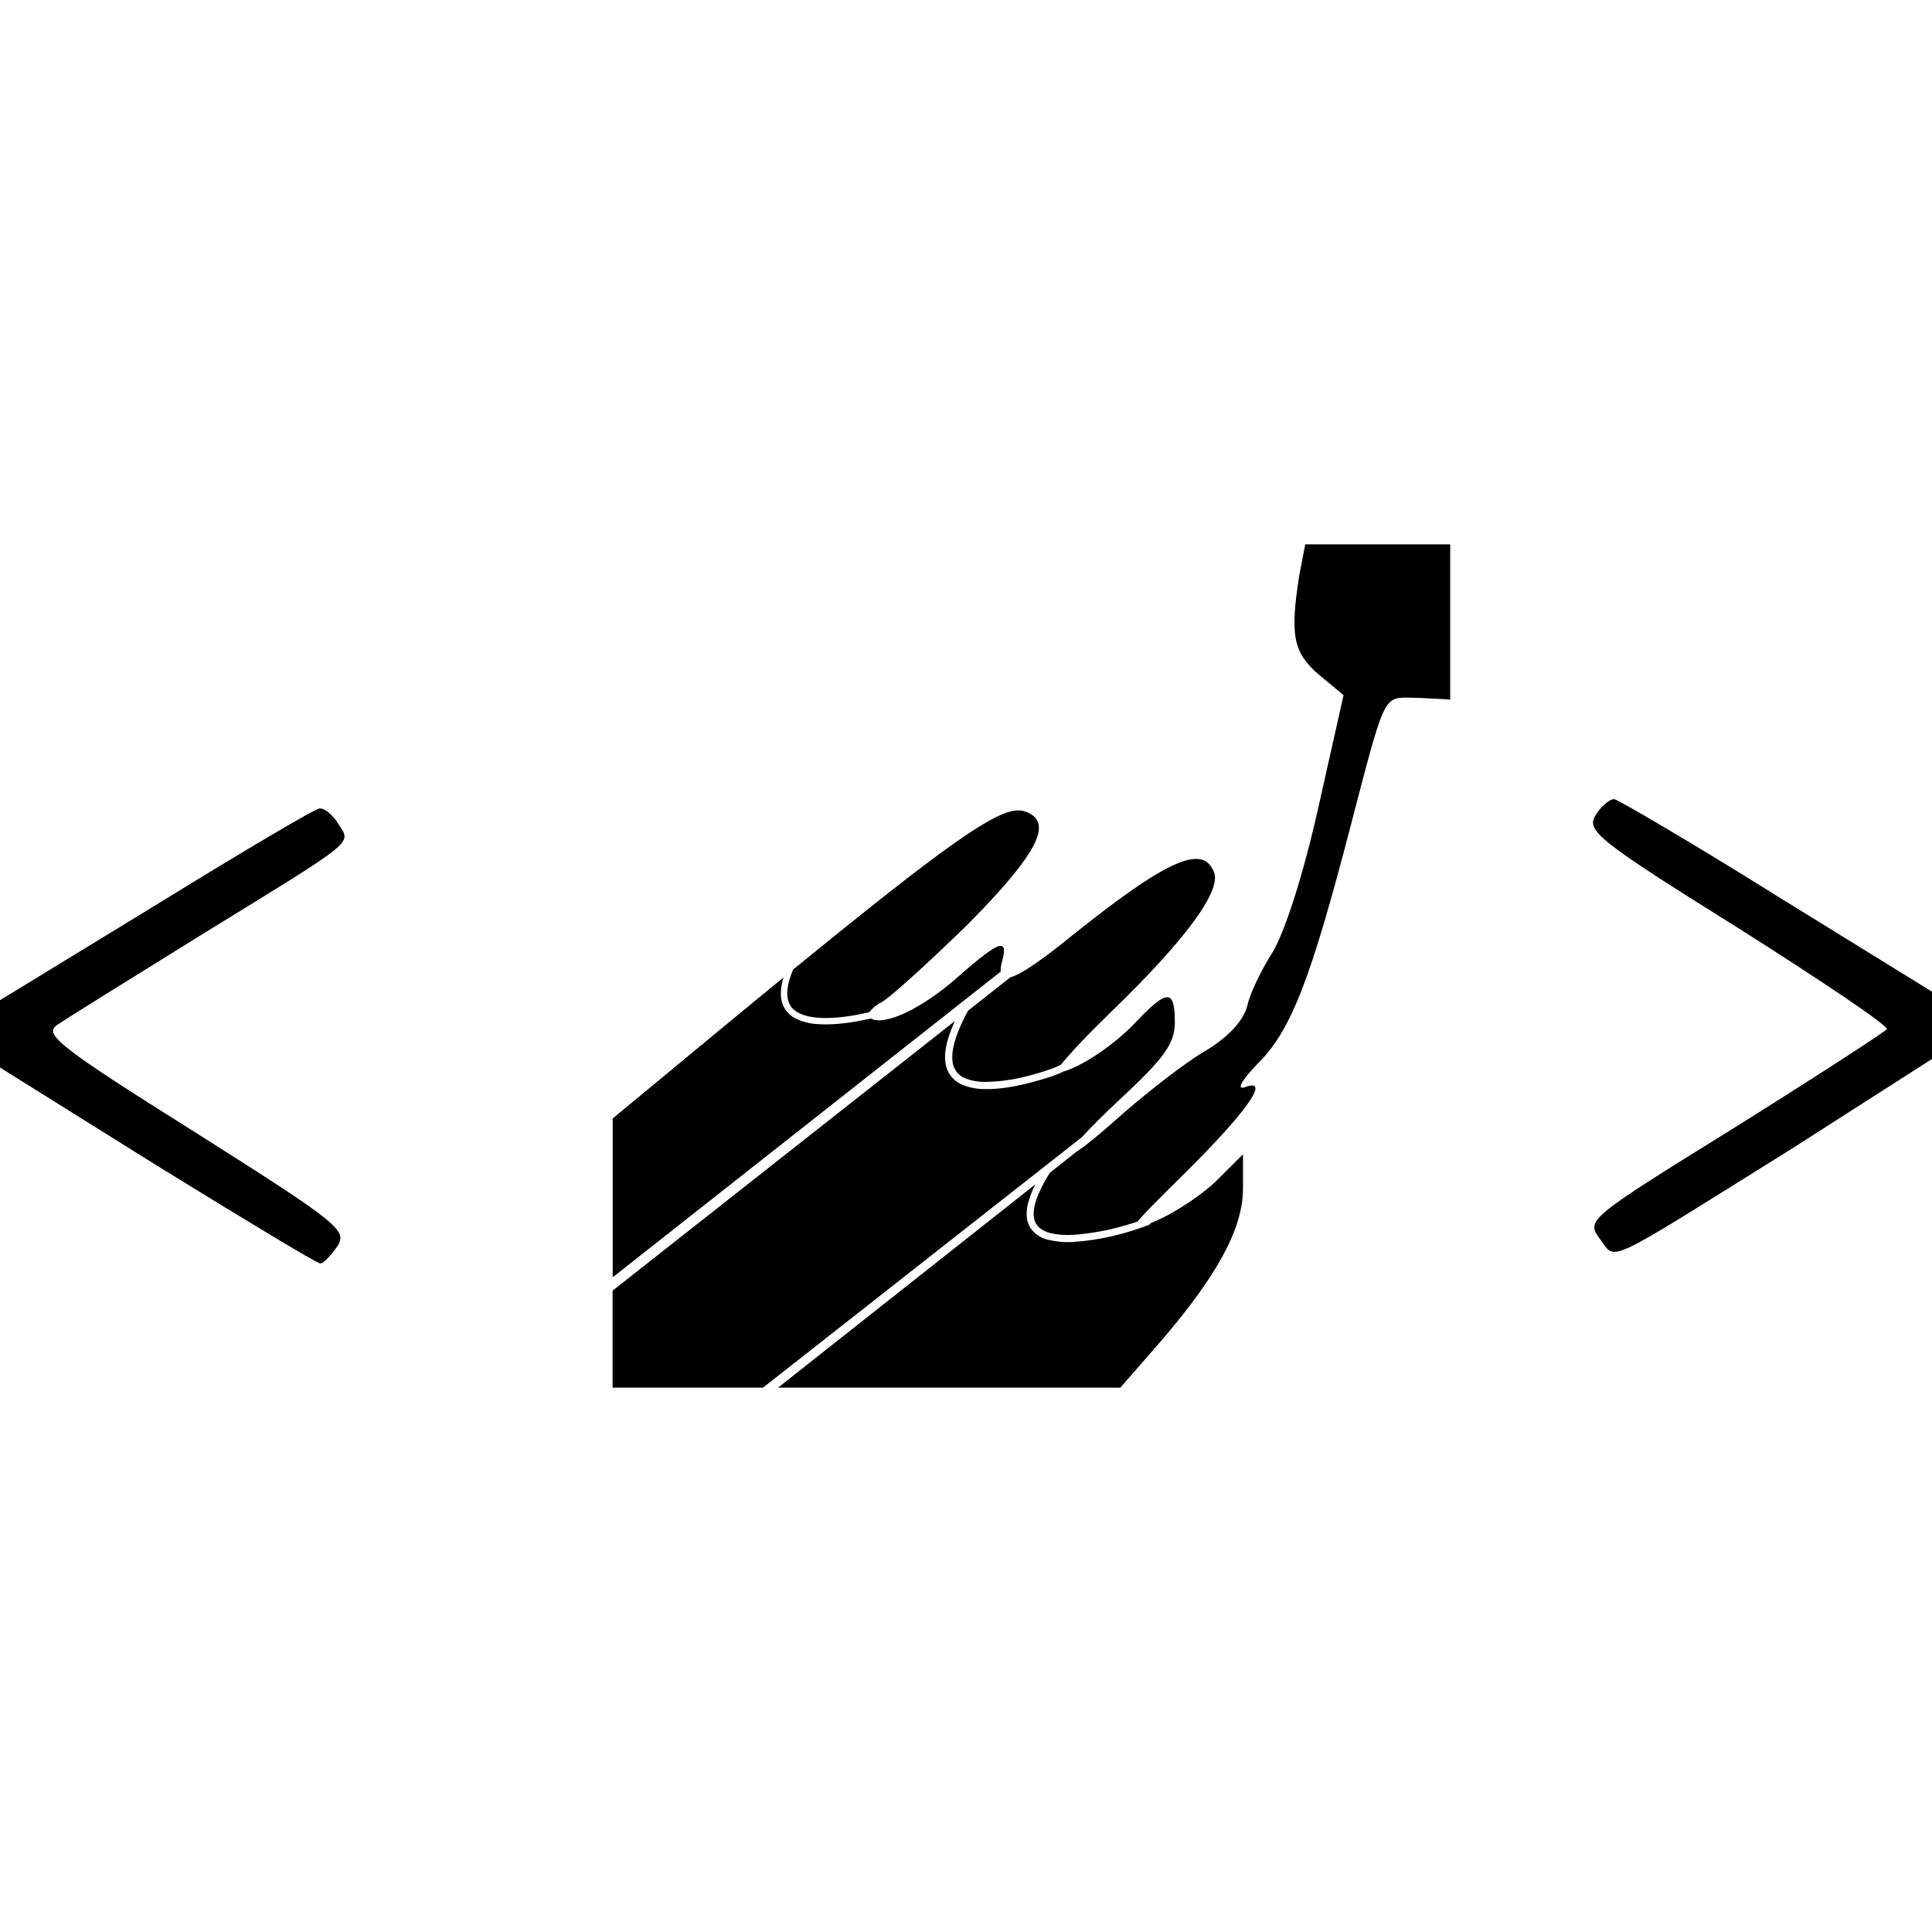
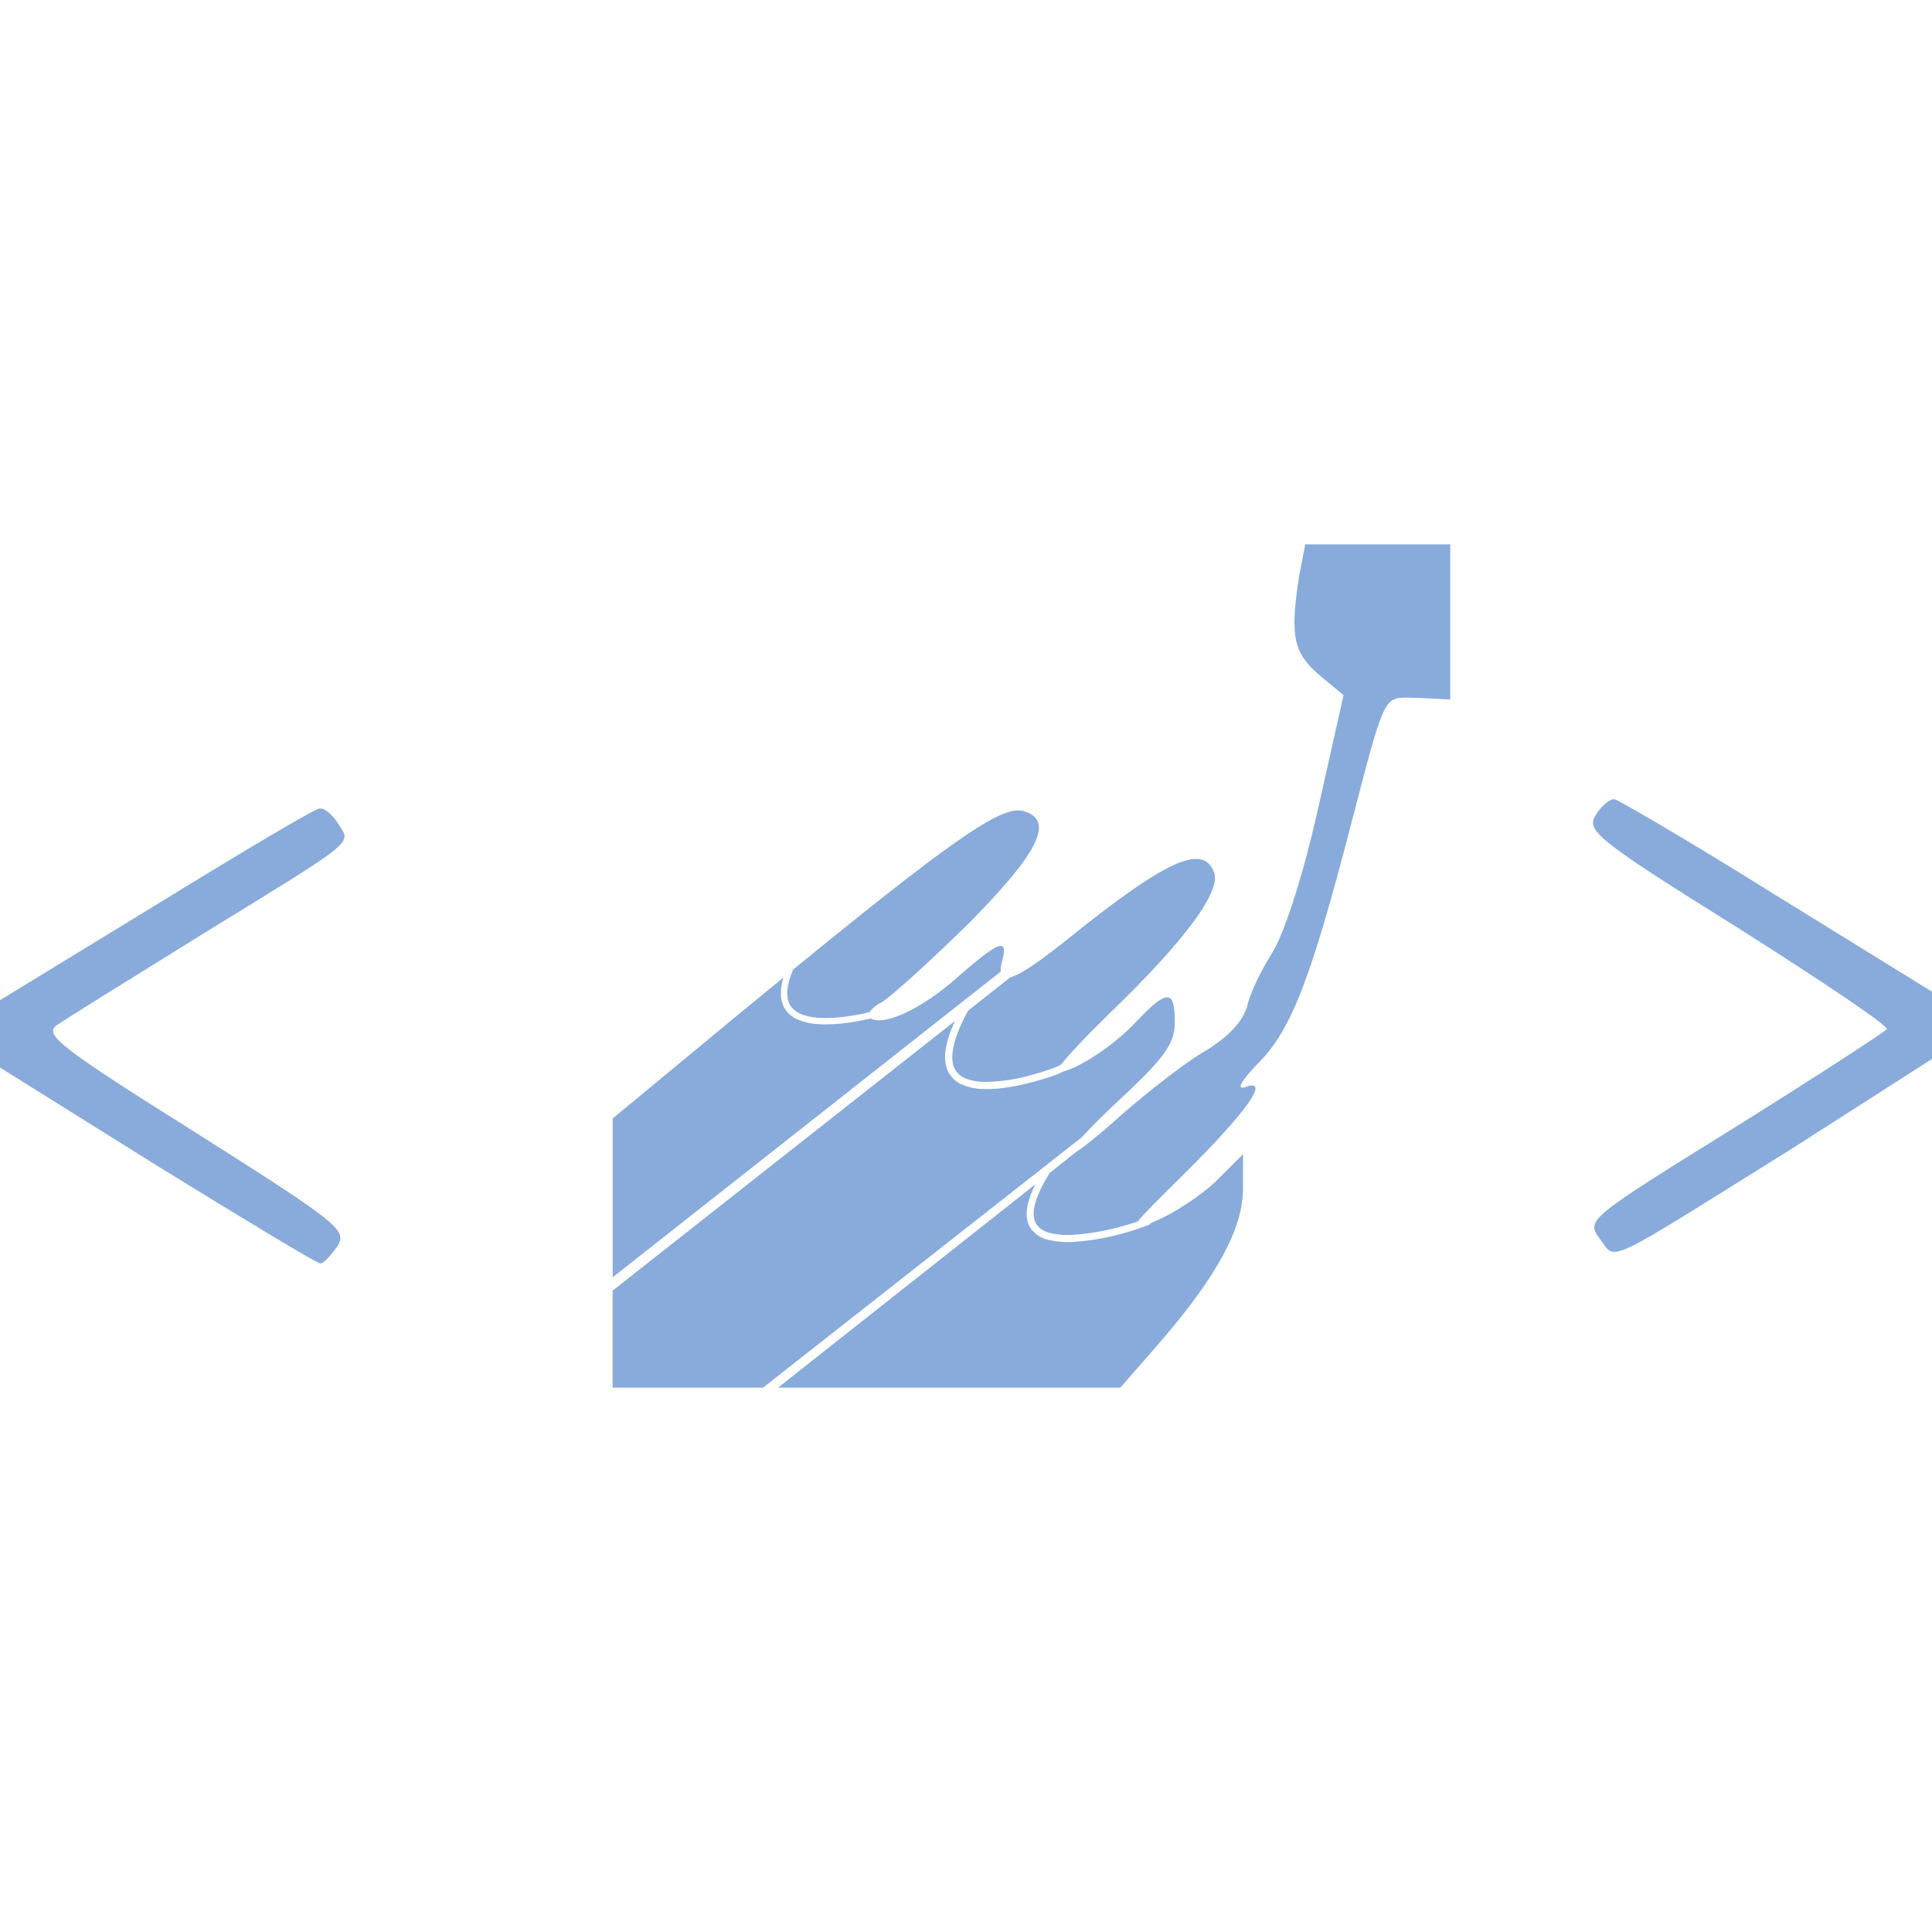
- <svg xmlns="http://www.w3.org/2000/svg" width="24" height="24" viewBox="0 0 24 24" fill="none">
-   <path d="M16.214 6.762L16.139 7.153C16.023 7.894 16.065 8.106 16.383 8.381L16.69 8.635L16.372 10.053C16.182 10.899 15.949 11.608 15.801 11.841C15.674 12.042 15.526 12.338 15.494 12.497C15.441 12.687 15.261 12.878 14.986 13.047C14.743 13.185 14.266 13.555 13.928 13.852C13.658 14.095 13.472 14.244 13.371 14.308L13.041 14.569C12.935 14.739 12.875 14.876 12.852 14.98C12.829 15.087 12.842 15.158 12.876 15.21C12.909 15.26 12.966 15.295 13.044 15.317C13.136 15.339 13.231 15.346 13.326 15.34C13.54 15.325 13.752 15.288 13.958 15.228C14.028 15.209 14.083 15.191 14.131 15.175C14.205 15.084 14.376 14.912 14.679 14.613C15.483 13.82 15.79 13.386 15.473 13.503C15.356 13.545 15.409 13.439 15.61 13.227C16.034 12.814 16.277 12.19 16.785 10.233C17.187 8.688 17.187 8.666 17.483 8.666C17.622 8.666 18.015 8.69 18.015 8.69V6.762H17.113H16.214ZM20.053 9.927C19.989 9.927 19.883 10.023 19.82 10.129C19.704 10.319 19.841 10.435 21.587 11.525C22.624 12.182 23.46 12.742 23.439 12.785C23.418 12.816 22.571 13.367 21.556 14.002C19.714 15.144 19.704 15.155 19.873 15.388C20.085 15.663 19.873 15.758 22.264 14.266L24 13.155V12.319L22.063 11.123C21.016 10.467 20.106 9.938 20.053 9.927ZM3.968 10.044C3.915 10.044 3.005 10.584 1.958 11.229L0 12.425V13.261L1.947 14.478C3.027 15.144 3.937 15.695 3.979 15.695C4.021 15.695 4.106 15.599 4.191 15.483C4.318 15.282 4.211 15.197 2.423 14.065C0.72 12.996 0.54 12.848 0.71 12.732C0.816 12.658 1.62 12.16 2.488 11.621C4.467 10.404 4.361 10.488 4.202 10.234C4.139 10.129 4.032 10.034 3.969 10.044H3.968ZM12.652 10.067C12.36 10.065 11.732 10.51 9.852 12.045C9.771 12.238 9.764 12.371 9.801 12.457C9.825 12.516 9.869 12.557 9.93 12.587C9.99 12.617 10.068 12.635 10.154 12.642C10.325 12.657 10.527 12.63 10.69 12.598L10.8 12.573C10.838 12.523 10.887 12.482 10.944 12.455C11.06 12.391 11.547 11.947 12.034 11.471C12.891 10.603 13.092 10.211 12.743 10.084C12.714 10.073 12.684 10.067 12.653 10.067H12.652ZM14.848 10.67C14.591 10.677 14.128 10.975 13.335 11.608C12.937 11.931 12.685 12.105 12.55 12.141L12.026 12.555C11.829 12.915 11.8 13.138 11.852 13.261C11.865 13.291 11.884 13.319 11.908 13.342C11.931 13.365 11.959 13.383 11.99 13.395C12.066 13.425 12.148 13.44 12.23 13.44C12.426 13.438 12.621 13.409 12.81 13.355C12.908 13.329 13.005 13.298 13.101 13.263L13.13 13.251L13.183 13.223C13.283 13.094 13.513 12.851 13.801 12.571C14.711 11.693 15.176 11.069 15.081 10.836C15.038 10.723 14.964 10.666 14.848 10.67V10.67ZM12.424 11.75C12.35 11.758 12.184 11.886 11.885 12.148C11.453 12.53 10.982 12.75 10.819 12.652C10.781 12.661 10.743 12.668 10.705 12.676C10.539 12.709 10.332 12.736 10.147 12.721C10.06 12.716 9.974 12.694 9.895 12.658C9.82 12.624 9.76 12.563 9.727 12.488C9.69 12.398 9.69 12.286 9.732 12.143L9.082 12.677L7.611 13.894V15.867L12.431 12.07C12.43 12.028 12.435 11.987 12.447 11.947C12.484 11.813 12.482 11.745 12.424 11.751V11.75ZM14.498 12.389C14.425 12.389 14.303 12.492 14.108 12.699C13.843 12.982 13.426 13.256 13.205 13.312L13.171 13.33C13.135 13.345 13.098 13.359 13.061 13.372C13.001 13.392 12.923 13.416 12.833 13.44C12.653 13.489 12.429 13.534 12.229 13.529C12.135 13.529 12.041 13.511 11.954 13.475C11.872 13.441 11.806 13.377 11.77 13.295C11.712 13.156 11.735 12.961 11.862 12.684L7.61 16.033V17.238H9.478L13.44 14.126C13.543 14.012 13.698 13.856 13.907 13.661C14.467 13.142 14.594 12.963 14.594 12.698C14.594 12.492 14.571 12.388 14.498 12.388V12.389ZM15.441 14.339L15.102 14.677C14.912 14.857 14.573 15.079 14.341 15.174L14.295 15.194L14.292 15.199L14.282 15.209C14.273 15.216 14.269 15.217 14.262 15.22C14.169 15.255 14.075 15.286 13.98 15.313C13.768 15.375 13.55 15.413 13.33 15.428C13.226 15.435 13.121 15.425 13.02 15.401C12.932 15.382 12.854 15.33 12.802 15.257C12.754 15.183 12.74 15.084 12.767 14.962C12.789 14.875 12.82 14.791 12.862 14.712L9.665 17.238H13.917L14.425 16.656C15.123 15.842 15.441 15.26 15.441 14.762V14.339Z" fill="black" />
+ <svg xmlns="http://www.w3.org/2000/svg" width="24" height="24" viewBox="0 0 24 24" fill="#88abdb">
+   <path d="M16.214 6.762L16.139 7.153C16.023 7.894 16.065 8.106 16.383 8.381L16.69 8.635L16.372 10.053C16.182 10.899 15.949 11.608 15.801 11.841C15.674 12.042 15.526 12.338 15.494 12.497C15.441 12.687 15.261 12.878 14.986 13.047C14.743 13.185 14.266 13.555 13.928 13.852C13.658 14.095 13.472 14.244 13.371 14.308L13.041 14.569C12.935 14.739 12.875 14.876 12.852 14.98C12.829 15.087 12.842 15.158 12.876 15.21C12.909 15.26 12.966 15.295 13.044 15.317C13.136 15.339 13.231 15.346 13.326 15.34C13.54 15.325 13.752 15.288 13.958 15.228C14.028 15.209 14.083 15.191 14.131 15.175C14.205 15.084 14.376 14.912 14.679 14.613C15.483 13.82 15.79 13.386 15.473 13.503C15.356 13.545 15.409 13.439 15.61 13.227C16.034 12.814 16.277 12.19 16.785 10.233C17.187 8.688 17.187 8.666 17.483 8.666C17.622 8.666 18.015 8.69 18.015 8.69V6.762H17.113H16.214ZM20.053 9.927C19.989 9.927 19.883 10.023 19.82 10.129C19.704 10.319 19.841 10.435 21.587 11.525C22.624 12.182 23.46 12.742 23.439 12.785C23.418 12.816 22.571 13.367 21.556 14.002C19.714 15.144 19.704 15.155 19.873 15.388C20.085 15.663 19.873 15.758 22.264 14.266L24 13.155V12.319L22.063 11.123C21.016 10.467 20.106 9.938 20.053 9.927ZM3.968 10.044C3.915 10.044 3.005 10.584 1.958 11.229L0 12.425V13.261L1.947 14.478C3.027 15.144 3.937 15.695 3.979 15.695C4.021 15.695 4.106 15.599 4.191 15.483C4.318 15.282 4.211 15.197 2.423 14.065C0.72 12.996 0.54 12.848 0.71 12.732C0.816 12.658 1.62 12.16 2.488 11.621C4.467 10.404 4.361 10.488 4.202 10.234C4.139 10.129 4.032 10.034 3.969 10.044H3.968ZM12.652 10.067C12.36 10.065 11.732 10.51 9.852 12.045C9.771 12.238 9.764 12.371 9.801 12.457C9.825 12.516 9.869 12.557 9.93 12.587C9.99 12.617 10.068 12.635 10.154 12.642C10.325 12.657 10.527 12.63 10.69 12.598L10.8 12.573C10.838 12.523 10.887 12.482 10.944 12.455C11.06 12.391 11.547 11.947 12.034 11.471C12.891 10.603 13.092 10.211 12.743 10.084C12.714 10.073 12.684 10.067 12.653 10.067H12.652ZM14.848 10.67C14.591 10.677 14.128 10.975 13.335 11.608C12.937 11.931 12.685 12.105 12.55 12.141L12.026 12.555C11.829 12.915 11.8 13.138 11.852 13.261C11.865 13.291 11.884 13.319 11.908 13.342C11.931 13.365 11.959 13.383 11.99 13.395C12.066 13.425 12.148 13.44 12.23 13.44C12.426 13.438 12.621 13.409 12.81 13.355C12.908 13.329 13.005 13.298 13.101 13.263L13.13 13.251L13.183 13.223C13.283 13.094 13.513 12.851 13.801 12.571C14.711 11.693 15.176 11.069 15.081 10.836C15.038 10.723 14.964 10.666 14.848 10.67V10.67ZM12.424 11.75C12.35 11.758 12.184 11.886 11.885 12.148C11.453 12.53 10.982 12.75 10.819 12.652C10.781 12.661 10.743 12.668 10.705 12.676C10.539 12.709 10.332 12.736 10.147 12.721C10.06 12.716 9.974 12.694 9.895 12.658C9.82 12.624 9.76 12.563 9.727 12.488C9.69 12.398 9.69 12.286 9.732 12.143L9.082 12.677L7.611 13.894V15.867L12.431 12.07C12.43 12.028 12.435 11.987 12.447 11.947C12.484 11.813 12.482 11.745 12.424 11.751V11.75ZM14.498 12.389C14.425 12.389 14.303 12.492 14.108 12.699C13.843 12.982 13.426 13.256 13.205 13.312L13.171 13.33C13.135 13.345 13.098 13.359 13.061 13.372C13.001 13.392 12.923 13.416 12.833 13.44C12.653 13.489 12.429 13.534 12.229 13.529C12.135 13.529 12.041 13.511 11.954 13.475C11.872 13.441 11.806 13.377 11.77 13.295C11.712 13.156 11.735 12.961 11.862 12.684L7.61 16.033V17.238H9.478L13.44 14.126C13.543 14.012 13.698 13.856 13.907 13.661C14.467 13.142 14.594 12.963 14.594 12.698C14.594 12.492 14.571 12.388 14.498 12.388V12.389ZM15.441 14.339L15.102 14.677C14.912 14.857 14.573 15.079 14.341 15.174L14.295 15.194L14.292 15.199L14.282 15.209C14.273 15.216 14.269 15.217 14.262 15.22C14.169 15.255 14.075 15.286 13.98 15.313C13.768 15.375 13.55 15.413 13.33 15.428C13.226 15.435 13.121 15.425 13.02 15.401C12.932 15.382 12.854 15.33 12.802 15.257C12.754 15.183 12.74 15.084 12.767 14.962C12.789 14.875 12.82 14.791 12.862 14.712L9.665 17.238H13.917L14.425 16.656C15.123 15.842 15.441 15.26 15.441 14.762V14.339Z" fill="" />
</svg>
